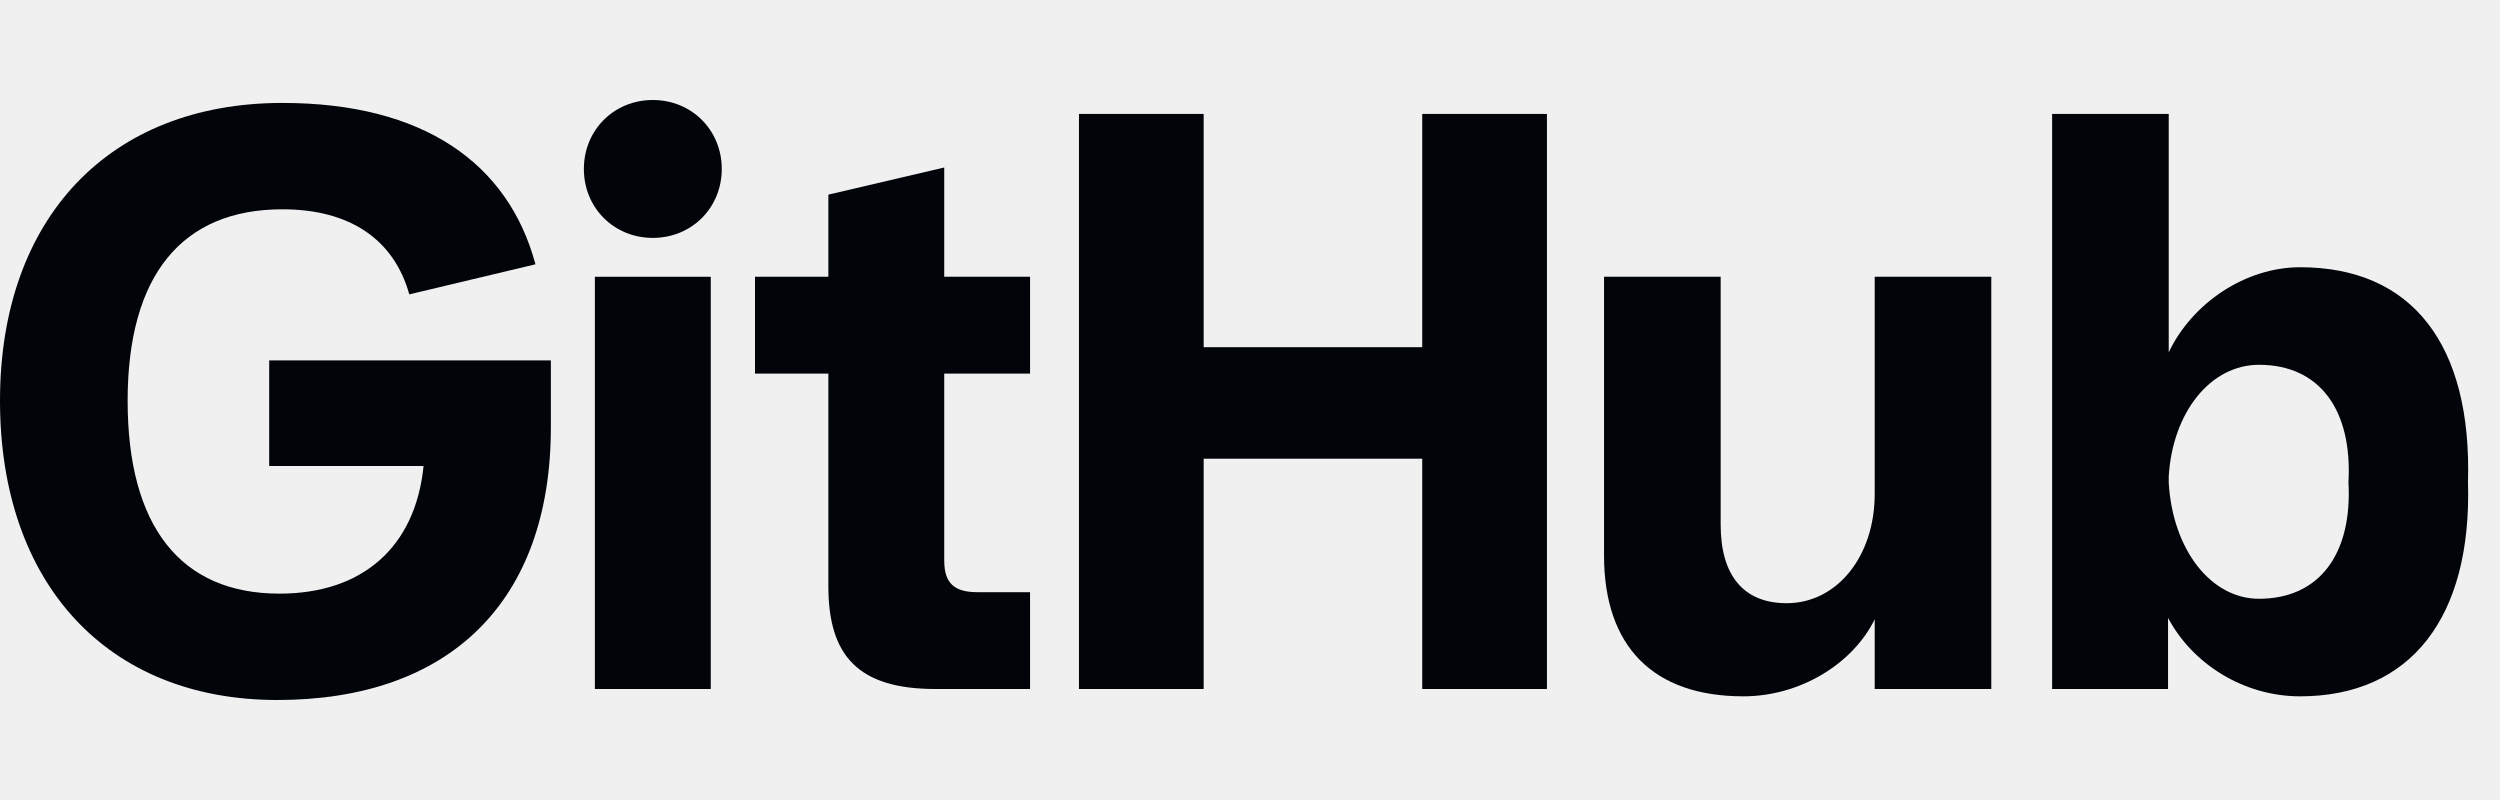
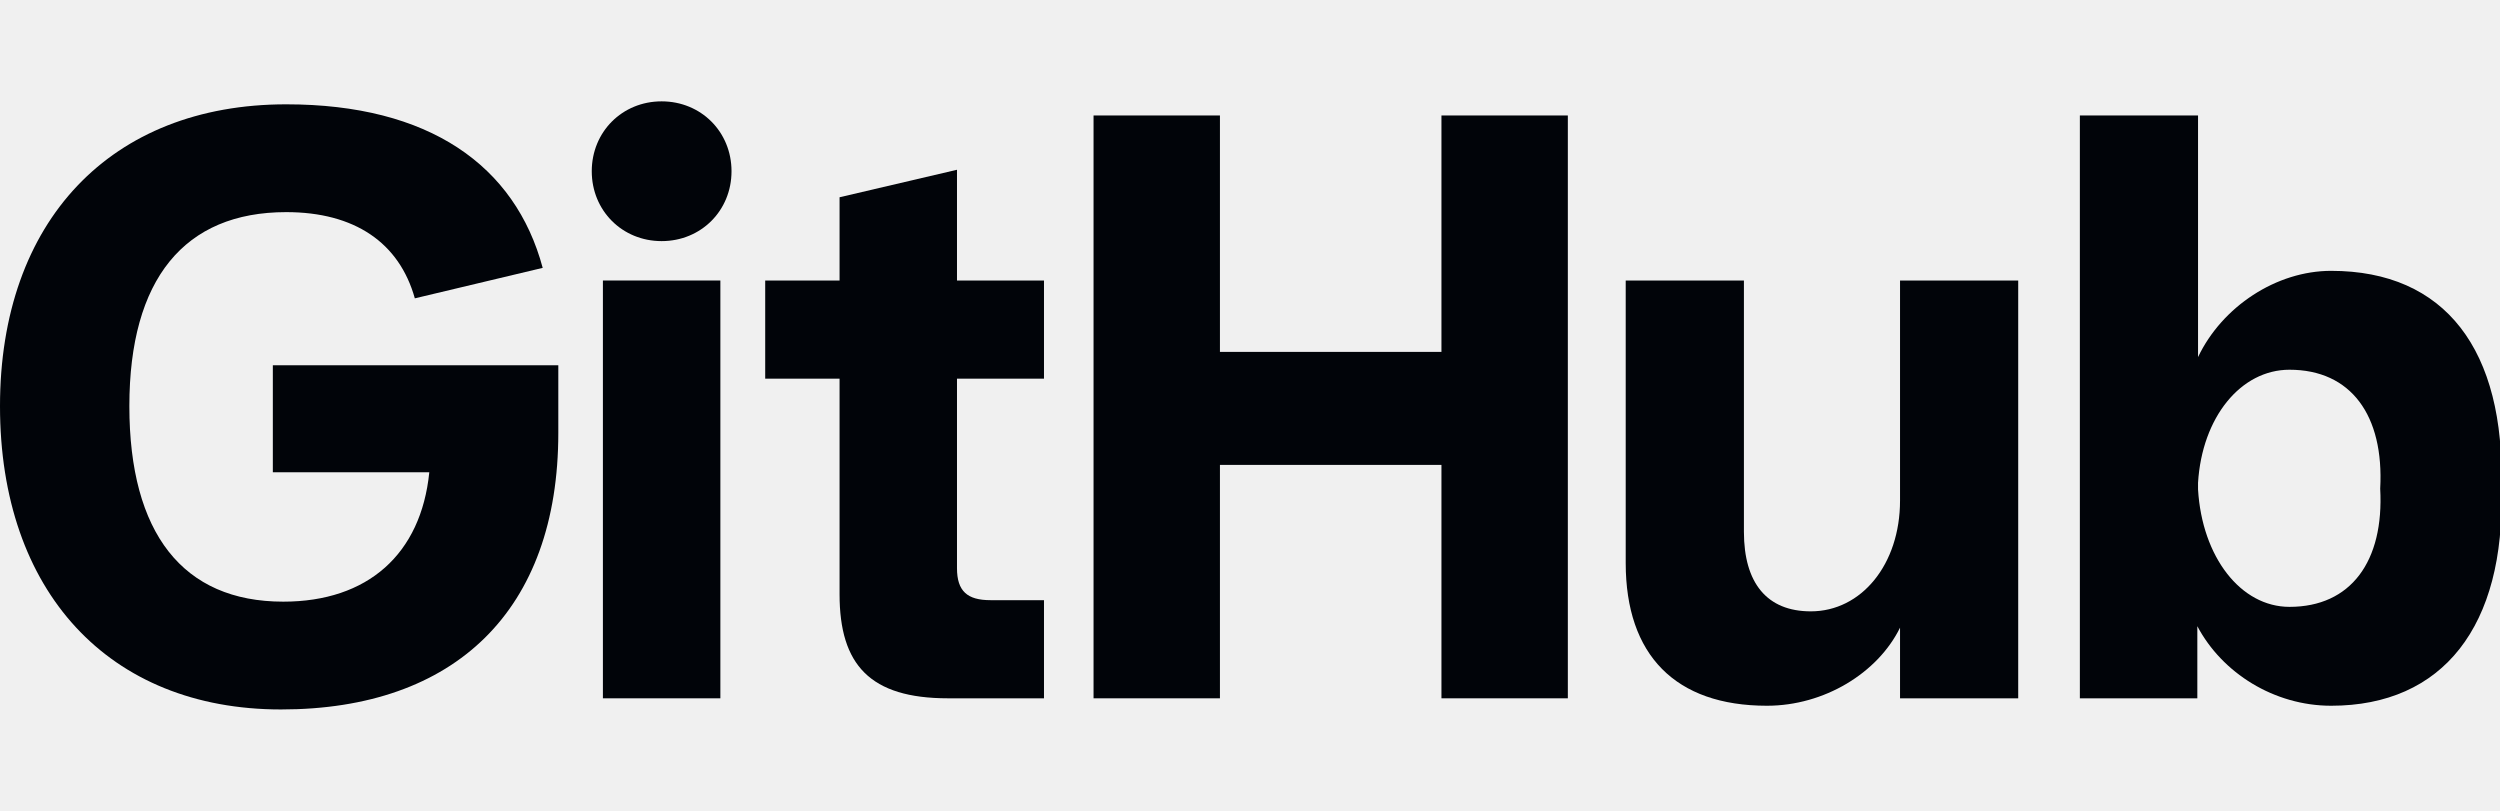
- <svg xmlns="http://www.w3.org/2000/svg" width="75" height="24" viewBox="0 0 75 24" fill="none">
-   <path d="M8.472 3.088C12.697 3.088 15.249 4.893 16.064 7.929L12.279 8.831C11.817 7.181 10.496 6.279 8.472 6.279C5.457 6.279 3.829 8.259 3.829 12.022C3.829 15.785 5.413 17.809 8.384 17.809C10.886 17.809 12.463 16.403 12.707 13.98H8.076V10.812H16.526V12.814C16.526 18.073 13.467 21 8.318 21C3.213 21 0 17.501 0 12.022C3.3055e-05 6.543 3.279 3.088 8.472 3.088Z" fill="#010409" />
-   <path d="M51.62 15.741C51.62 17.259 52.302 18.096 53.6 18.096C55.096 18.096 56.241 16.709 56.241 14.817V8.303H59.739V20.67H56.241V18.579C55.581 19.922 53.996 20.89 52.302 20.89C49.595 20.89 48.121 19.394 48.121 16.665V8.303H51.62V15.741Z" fill="#010409" />
-   <path fill-rule="evenodd" clip-rule="evenodd" d="M65.062 10.57C65.775 9.073 67.381 8.017 69.001 8.017C72.376 8.017 74.159 10.35 74.04 14.465C74.159 18.535 72.31 20.89 69.001 20.89C67.315 20.89 65.775 19.922 65.041 18.535V20.67H61.564V3.418H65.062V10.57ZM67.769 10.944C66.325 10.944 65.181 12.352 65.062 14.289V14.487C65.181 16.489 66.325 17.963 67.769 17.963C69.582 17.963 70.572 16.621 70.454 14.465C70.572 12.286 69.582 10.944 67.769 10.944Z" fill="#010409" />
-   <path d="M21.323 20.67H17.846V8.303H21.323V20.67Z" fill="#010409" />
-   <path d="M28.327 8.303H30.902V11.208H28.327V16.819C28.327 17.501 28.635 17.765 29.317 17.765H30.902V20.67H28.063C25.753 20.67 24.851 19.68 24.851 17.589V11.208H22.65V8.303H24.851V5.839L28.327 5.025V8.303Z" fill="#010409" />
-   <path d="M36.11 3.418V10.416H42.667V3.418H46.408V20.67H42.667V13.761H36.11V20.67H32.369V3.418H36.11Z" fill="#010409" />
-   <path d="M19.584 3C20.751 3 21.653 3.902 21.653 5.069C21.653 6.235 20.751 7.137 19.584 7.137C18.418 7.137 17.516 6.235 17.516 5.069C17.516 3.902 18.418 3 19.584 3Z" fill="#010409" />
+ <svg xmlns="http://www.w3.org/2000/svg" width="74" height="24" viewBox="0 0 74 24" fill="none">
+   <g clip-path="url(#clip0_997_6776)">
+     <path d="M8.472 3.088C12.697 3.088 15.249 4.893 16.064 7.929L12.279 8.831C11.817 7.181 10.496 6.279 8.472 6.279C5.457 6.279 3.829 8.259 3.829 12.022C3.829 15.785 5.413 17.809 8.384 17.809C10.886 17.809 12.463 16.403 12.707 13.98H8.076V10.812H16.526V12.814C16.526 18.073 13.467 21 8.318 21C3.213 21 0 17.501 0 12.022C3.3055e-05 6.543 3.279 3.088 8.472 3.088Z" fill="#010409" />
+     <path d="M51.62 15.741C51.62 17.259 52.302 18.096 53.6 18.096C55.096 18.096 56.241 16.709 56.241 14.817V8.303H59.739V20.67H56.241V18.579C55.581 19.922 53.996 20.89 52.302 20.89C49.595 20.89 48.121 19.394 48.121 16.665V8.303H51.62V15.741Z" fill="#010409" />
+     <path fill-rule="evenodd" clip-rule="evenodd" d="M65.062 10.57C65.775 9.073 67.381 8.017 69.001 8.017C72.376 8.017 74.159 10.35 74.04 14.465C74.159 18.535 72.31 20.89 69.001 20.89C67.315 20.89 65.775 19.922 65.041 18.535V20.67H61.564V3.418H65.062V10.57ZM67.769 10.944C66.325 10.944 65.181 12.352 65.062 14.289V14.487C65.181 16.489 66.325 17.963 67.769 17.963C69.582 17.963 70.572 16.621 70.454 14.465C70.572 12.286 69.582 10.944 67.769 10.944Z" fill="#010409" />
+     <path d="M21.323 20.67H17.846V8.303H21.323V20.67Z" fill="#010409" />
+     <path d="M28.327 8.303H30.902V11.208H28.327V16.819C28.327 17.501 28.635 17.765 29.317 17.765H30.902V20.67H28.063C25.753 20.67 24.851 19.68 24.851 17.589V11.208H22.65V8.303H24.851V5.839L28.327 5.025V8.303Z" fill="#010409" />
+     <path d="M36.11 3.418V10.416H42.667V3.418H46.408V20.67H42.667V13.761H36.11V20.67H32.369V3.418H36.11Z" fill="#010409" />
+     <path d="M19.584 3C20.751 3 21.653 3.902 21.653 5.069C21.653 6.235 20.751 7.137 19.584 7.137C18.418 7.137 17.516 6.235 17.516 5.069C17.516 3.902 18.418 3 19.584 3Z" fill="#010409" />
+   </g>
+   <defs>
+     <clipPath id="clip0_997_6776">
+       <rect width="74" height="24" fill="white" />
+     </clipPath>
+   </defs>
</svg>
